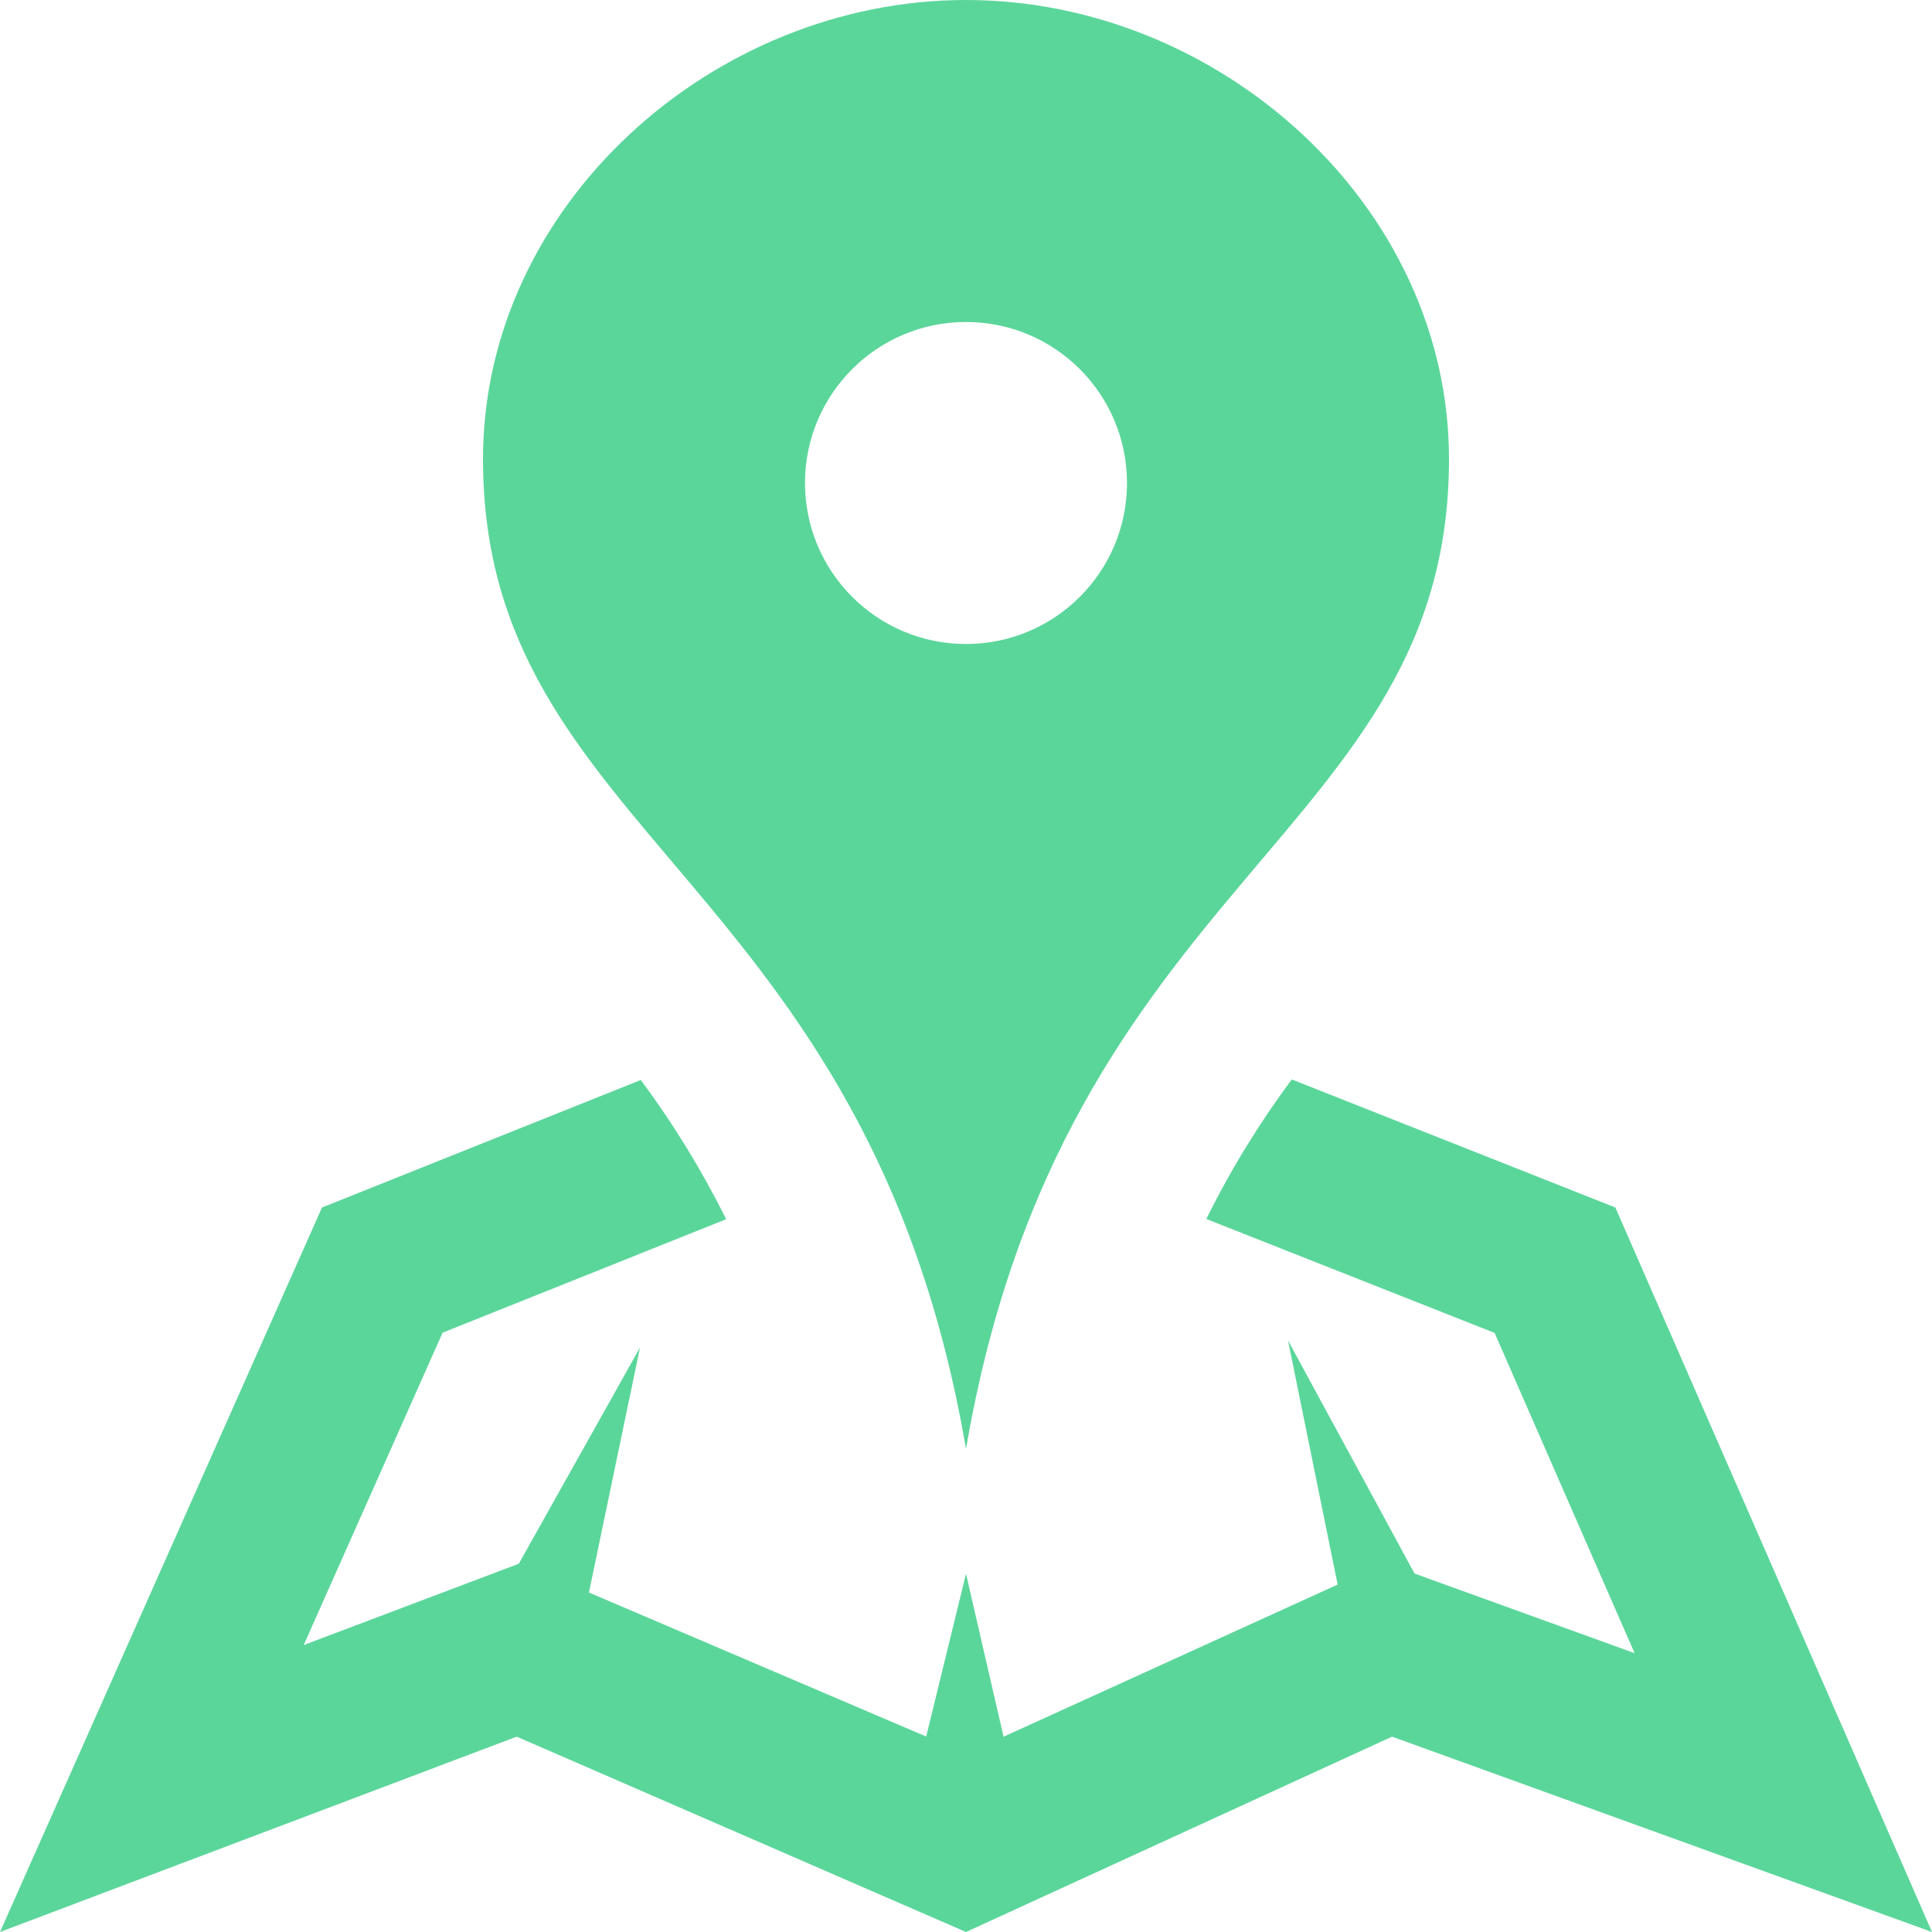
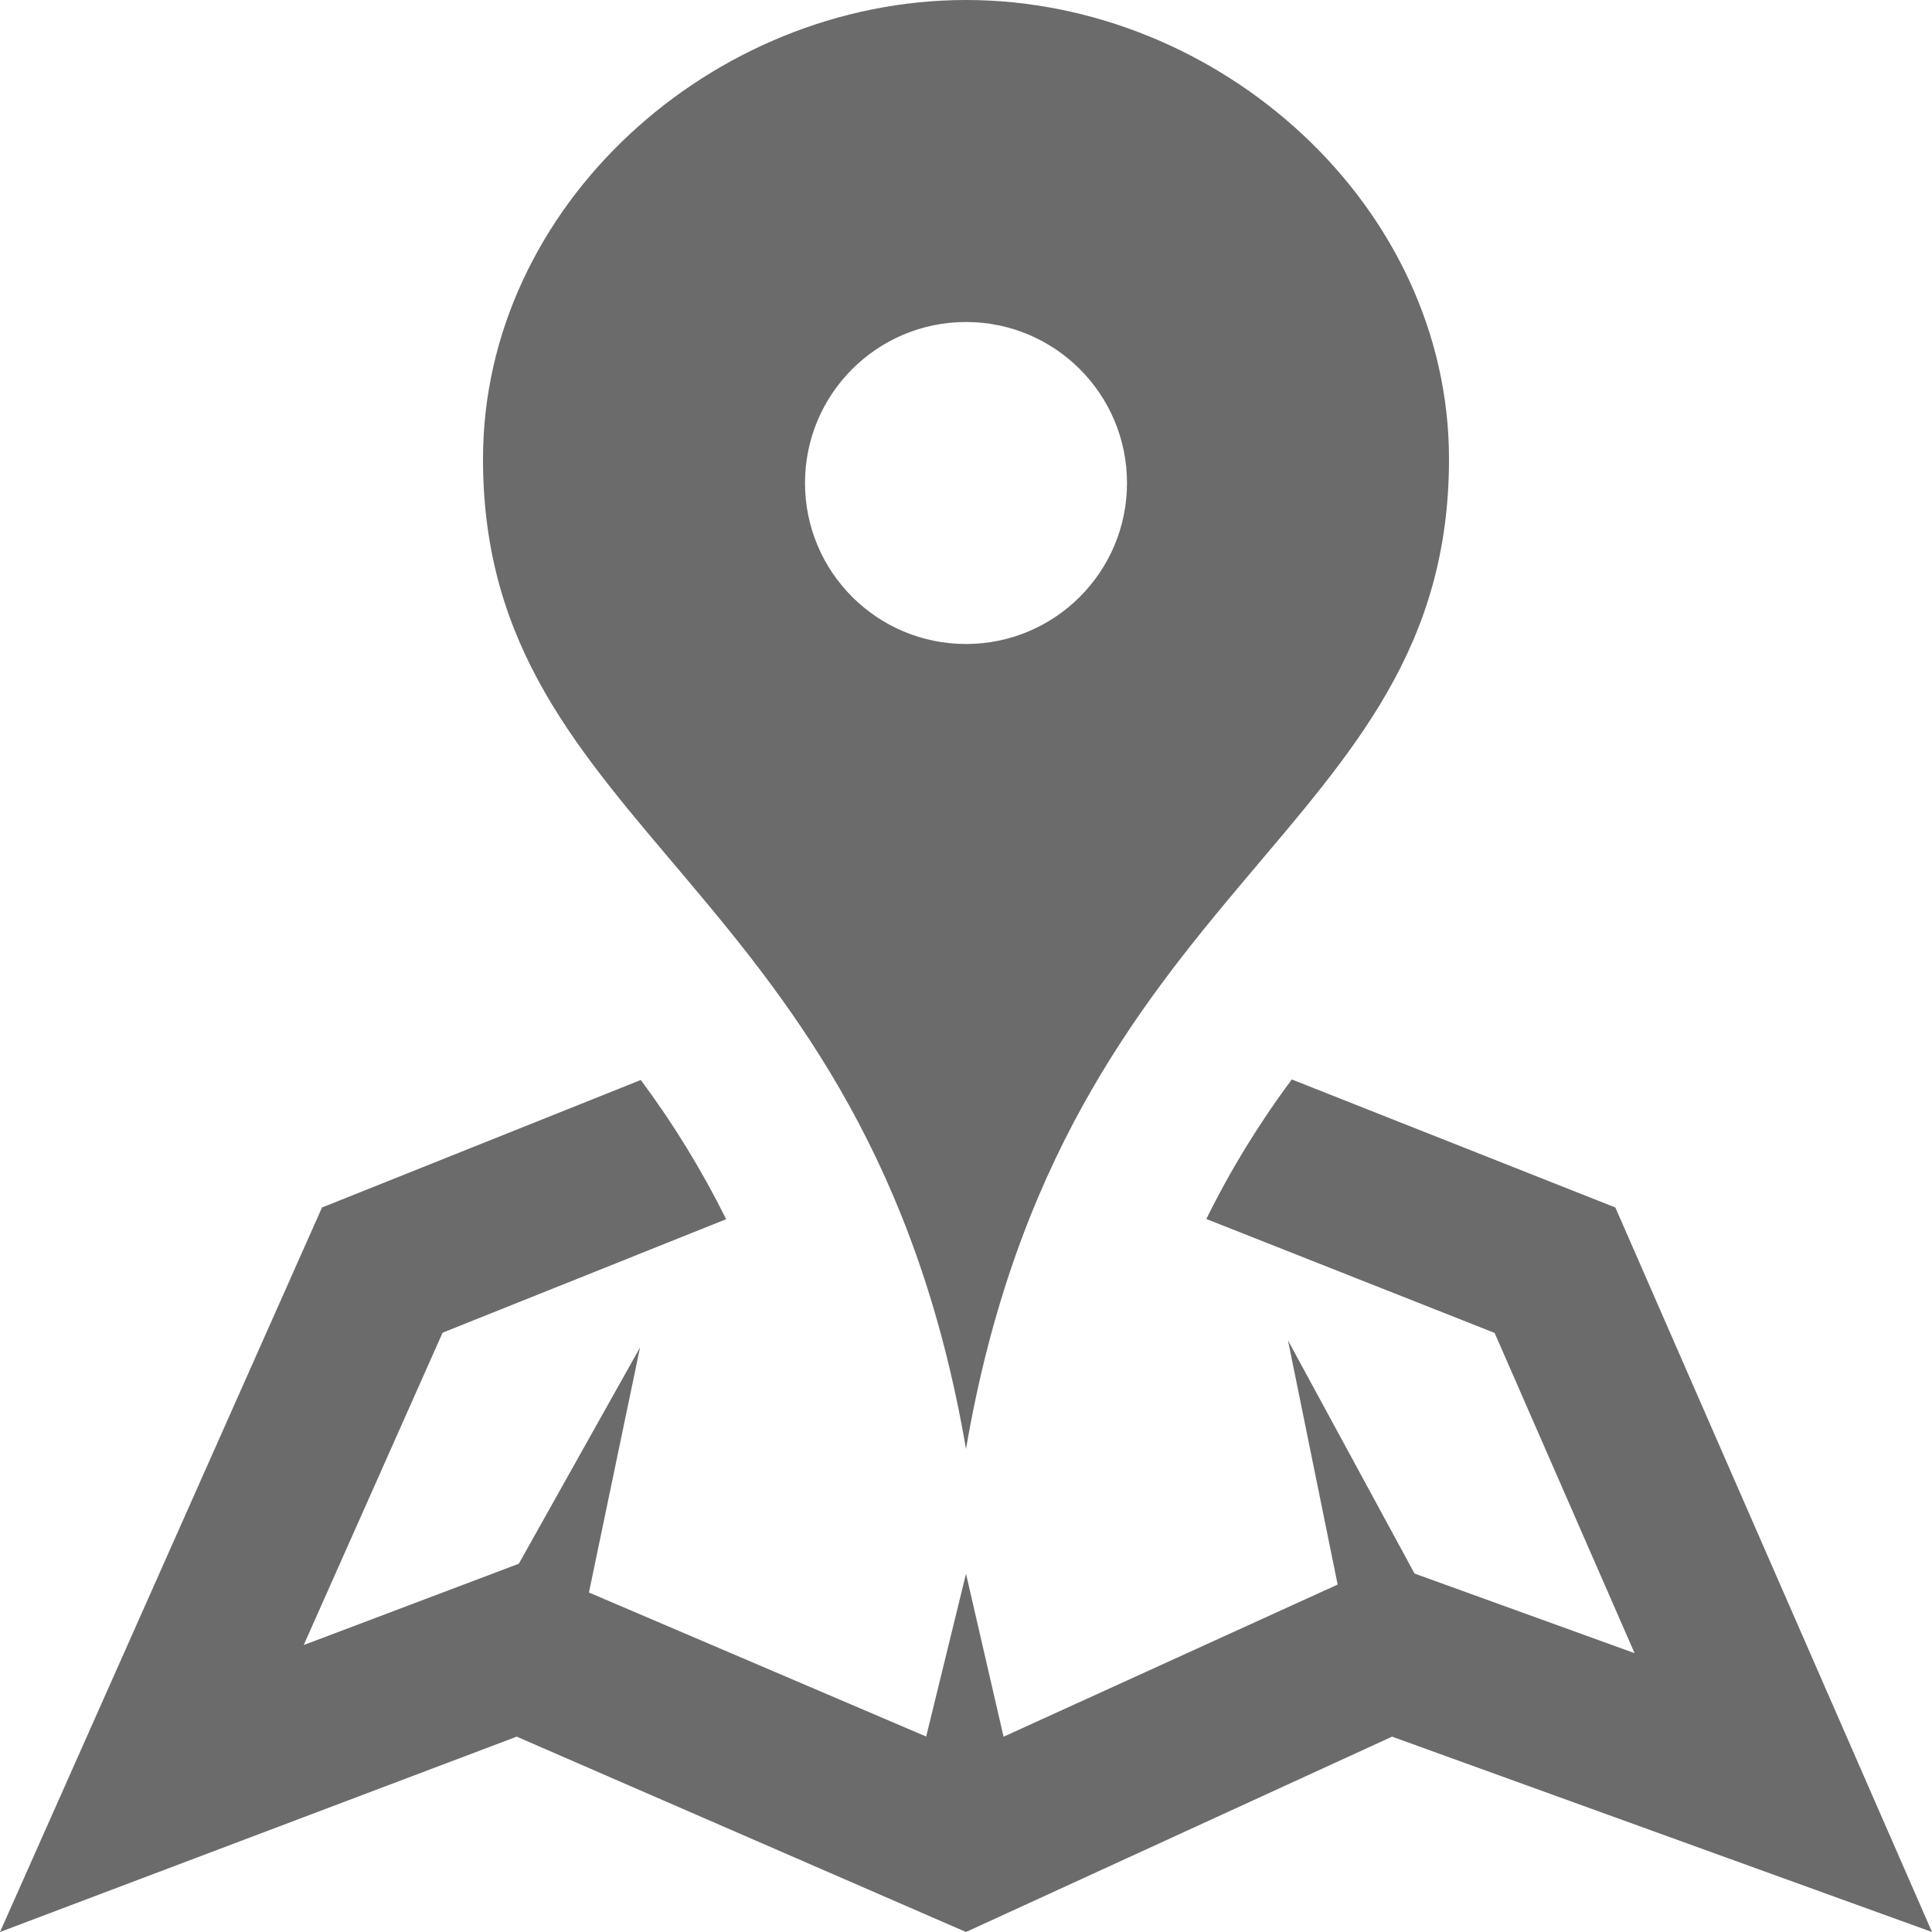
- <svg xmlns="http://www.w3.org/2000/svg" width="36" height="36" viewBox="0 0 36 36">
-   <defs>
-     <style>
+ <svg xmlns="http://www.w3.org/2000/svg" width="36" height="36" viewBox="0 0 36 36" version="1.1" id="svg7">
+   <defs id="defs4">
+     <style id="style2">
      .cls-1 {
        fill: #49d18f;
        opacity: 0.9;
      }
    </style>
  </defs>
-   <path id="iconmonstr-map-8" class="cls-1" d="M18,0C13.278,0,9,3.83,9,8.553,9,15.576,16.174,16.319,18,27c1.826-10.681,9-11.424,9-18.447C27,3.829,22.723,0,18,0Zm0,12a3,3,0,1,1,3-3A3,3,0,0,1,18,12ZM36,36,25.939,32.36,18,36,9.628,32.36,0,36,6,22.5l5.94-2.376a17.065,17.065,0,0,1,1.591,2.594L8.247,24.833l-2.588,5.82,4.008-1.515,2.259-4.03-.952,4.566,6.284,2.684L18,29.325l.7,3.036,6.225-2.835L24,24.977l2.358,4.344,4.1,1.483-2.608-5.967-5.372-2.123a16.8,16.8,0,0,1,1.593-2.6L30.1,22.5Z" />
+   <path id="iconmonstr-map-8" class="cls-1" d="M18,0C13.278,0,9,3.83,9,8.553,9,15.576,16.174,16.319,18,27c1.826-10.681,9-11.424,9-18.447C27,3.829,22.723,0,18,0Zm0,12a3,3,0,1,1,3-3A3,3,0,0,1,18,12ZM36,36,25.939,32.36,18,36,9.628,32.36,0,36,6,22.5l5.94-2.376a17.065,17.065,0,0,1,1.591,2.594L8.247,24.833l-2.588,5.82,4.008-1.515,2.259-4.03-.952,4.566,6.284,2.684L18,29.325l.7,3.036,6.225-2.835L24,24.977l2.358,4.344,4.1,1.483-2.608-5.967-5.372-2.123a16.8,16.8,0,0,1,1.593-2.6L30.1,22.5Z" style="fill:#5b5b5b;fill-opacity:1" />
</svg>
